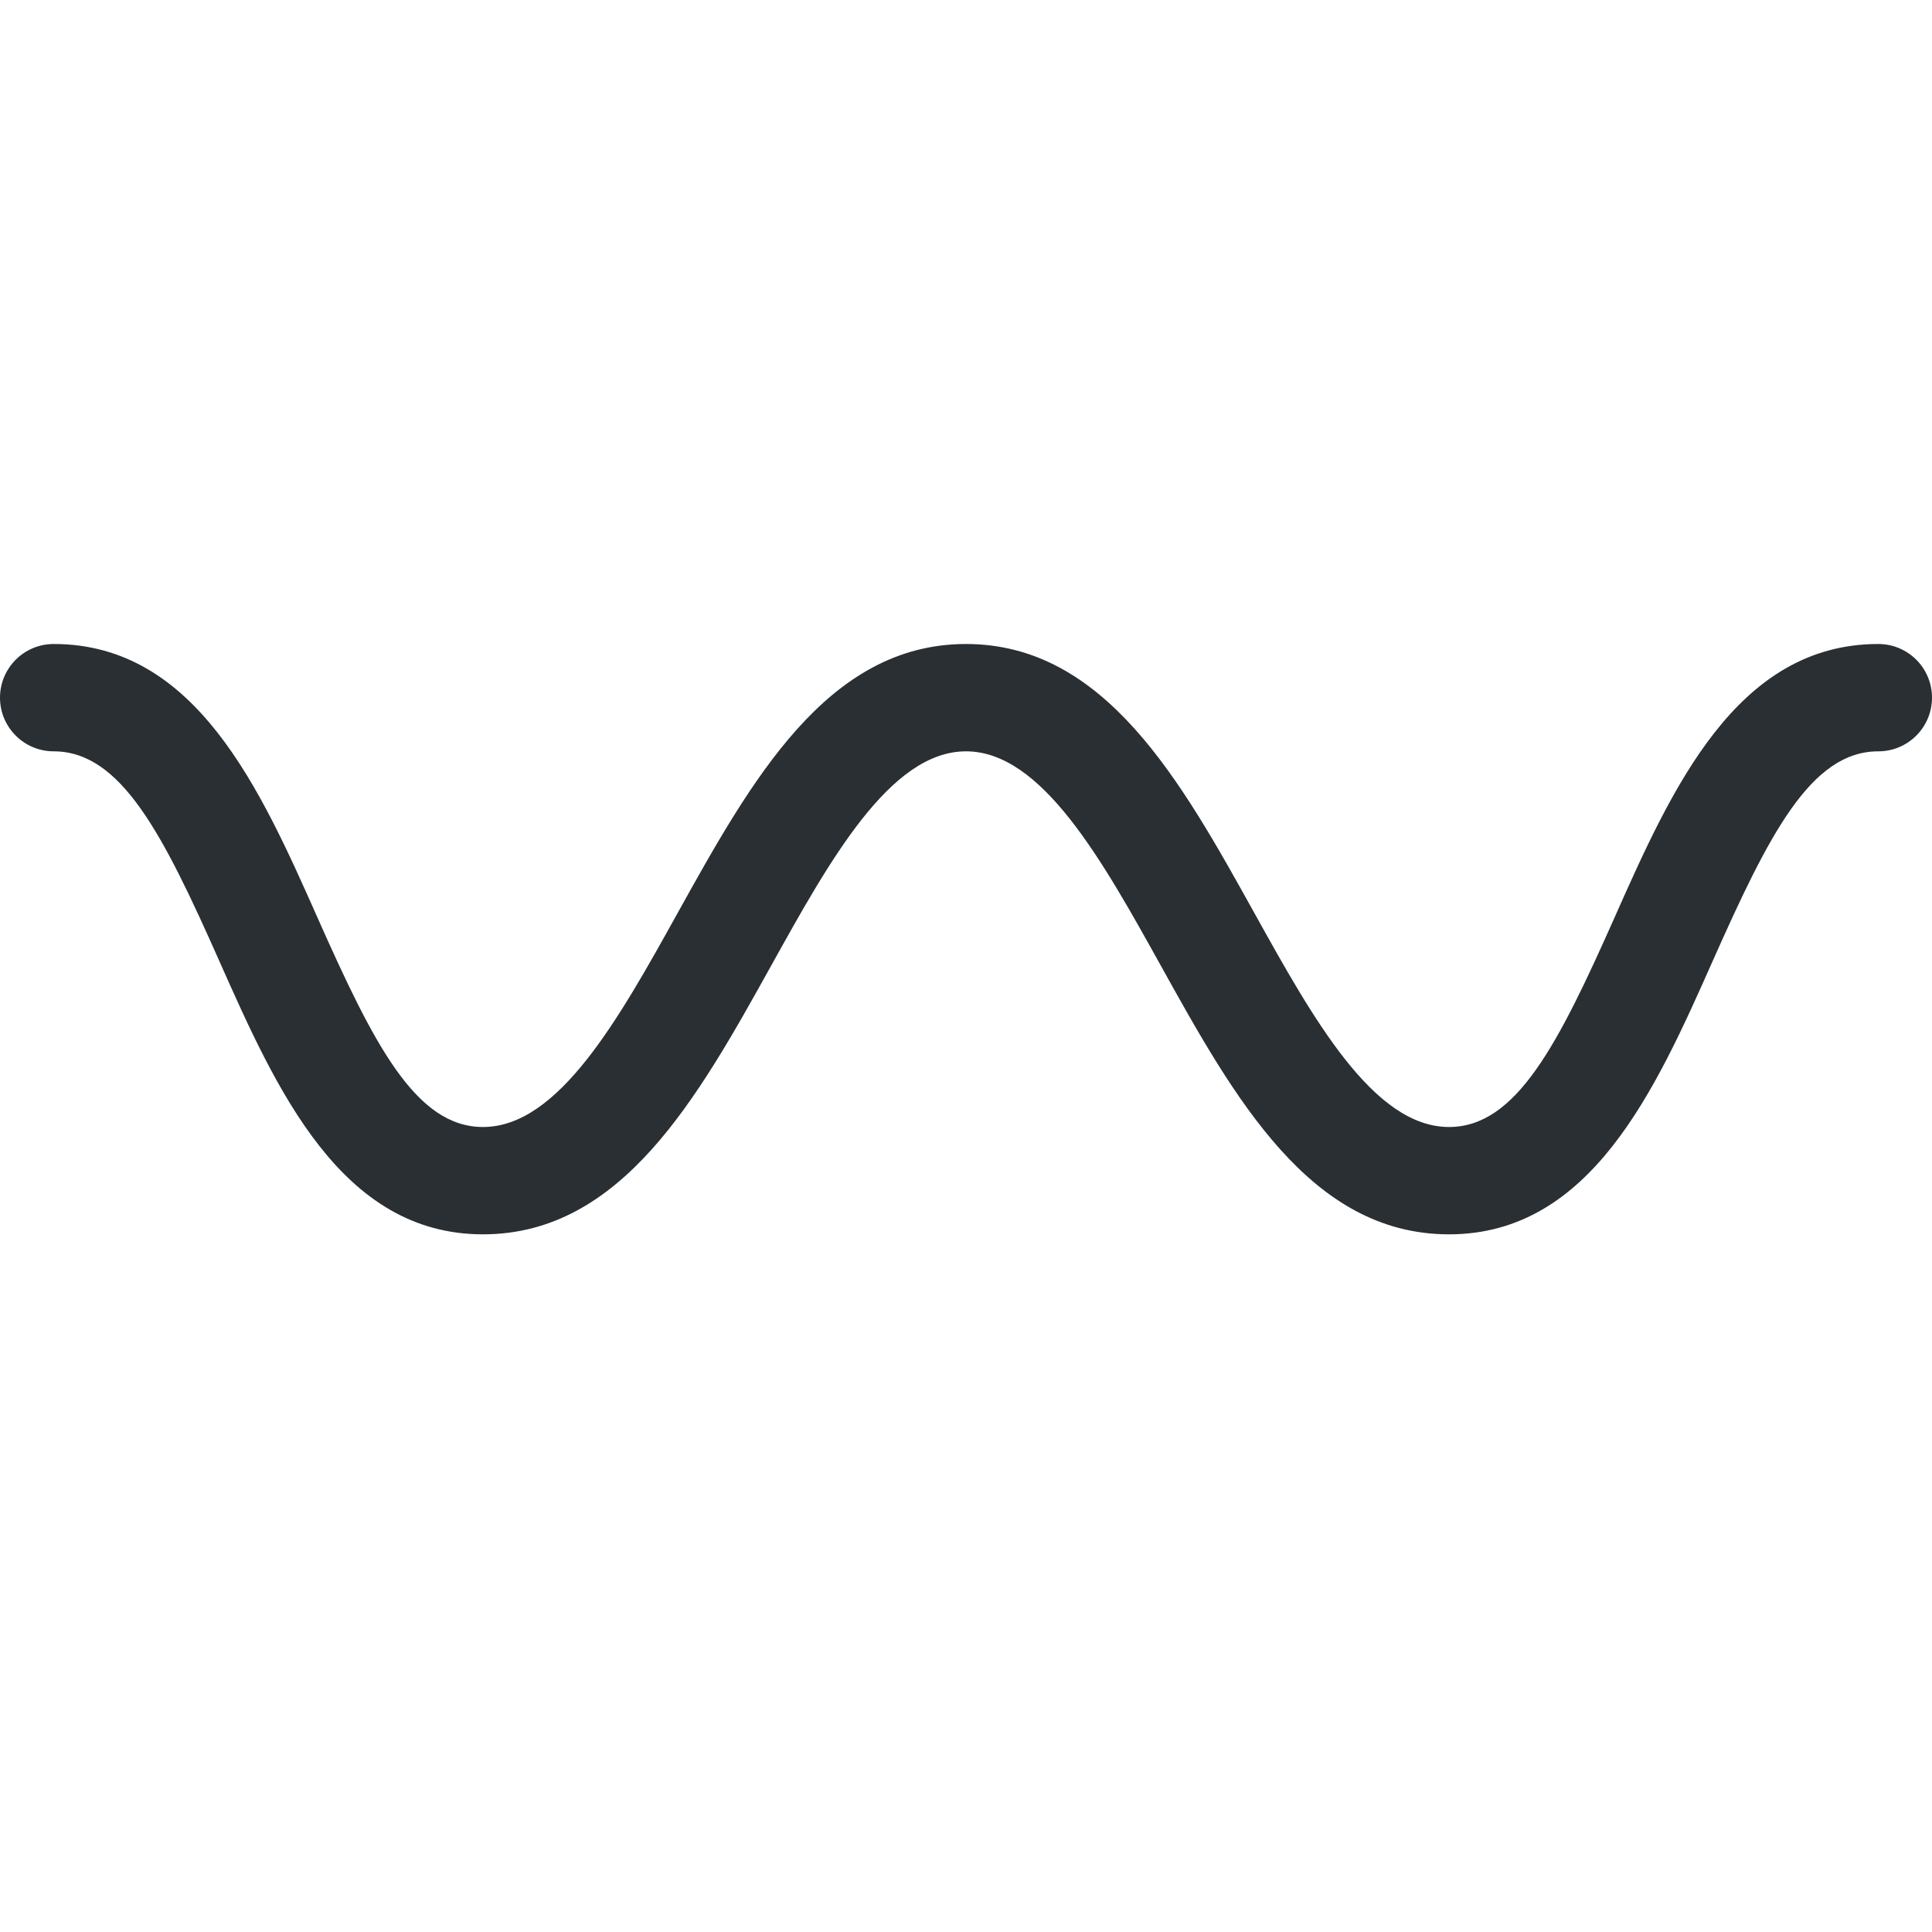
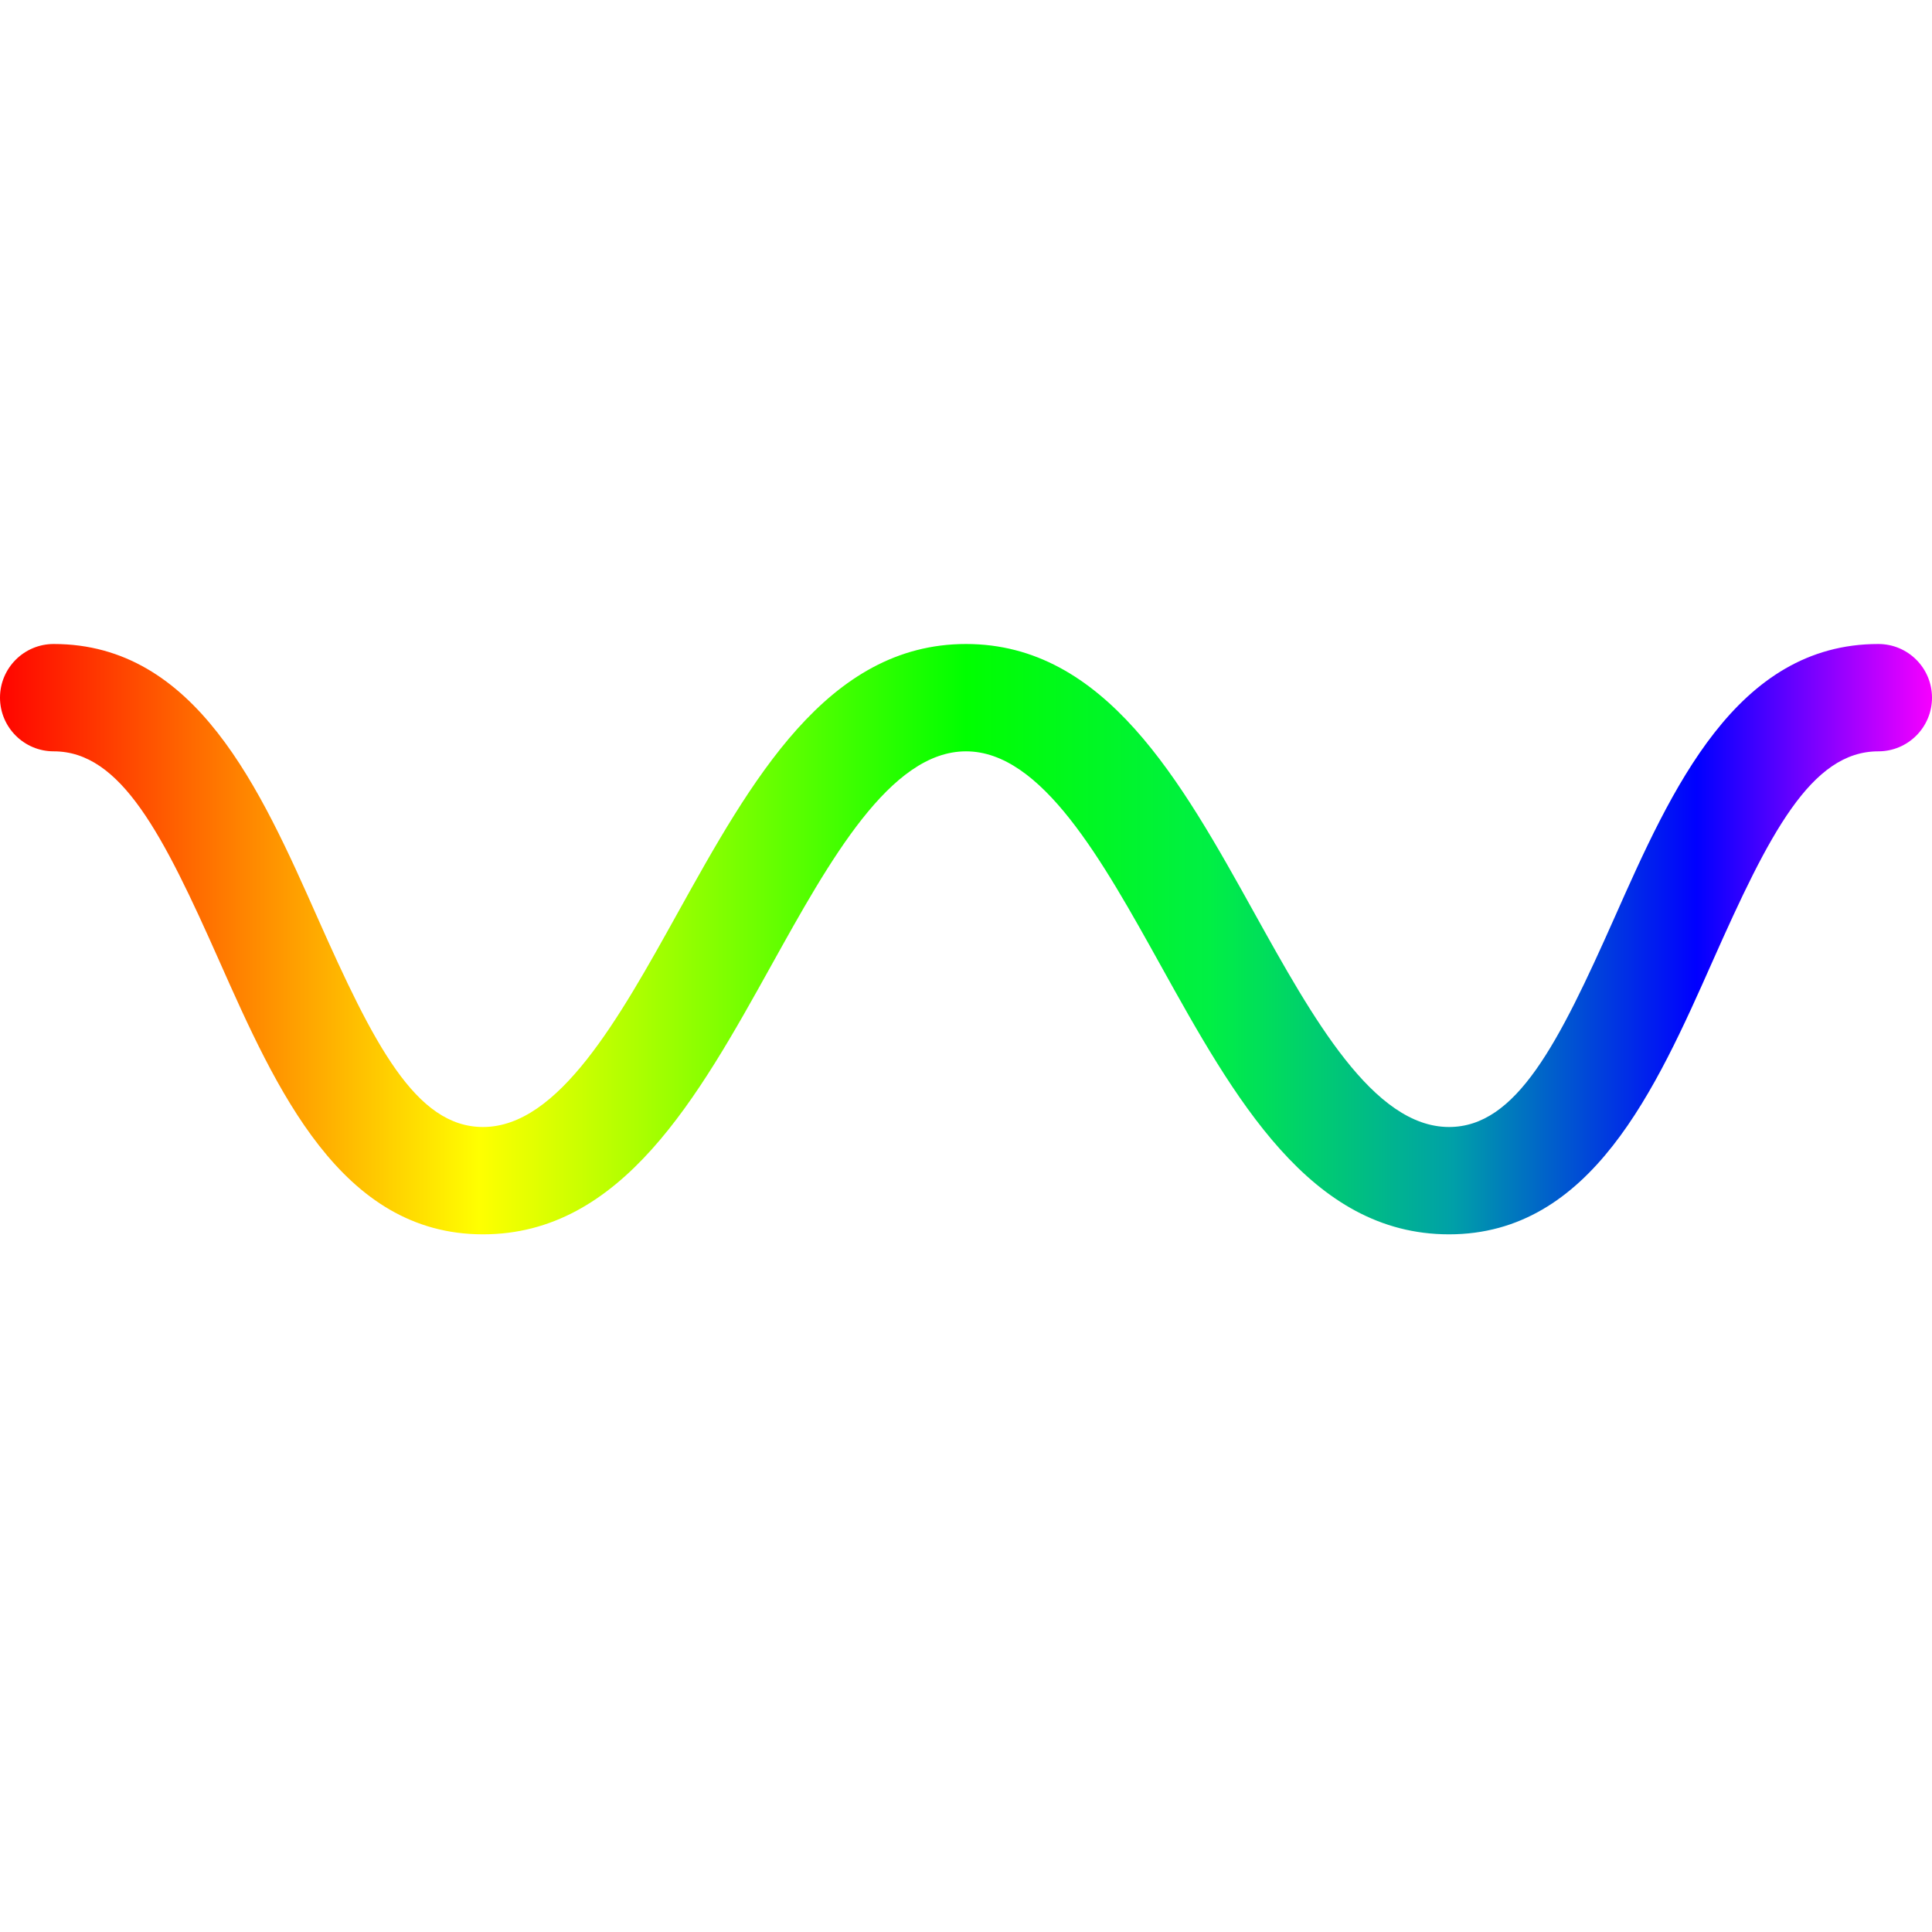
<svg xmlns="http://www.w3.org/2000/svg" viewBox="0 0 36 36">
-   <path fill="#292F33" d="M27 23c-2.589 0-4.005-2.549-5.374-5.014C20.537 16.026 19.411 14 18 14c-1.412 0-2.537 2.026-3.626 3.986C13.004 20.451 11.588 23 9 23c-2.65 0-3.853-2.706-4.914-5.094C3.038 15.546 2.256 14 1 14c-.552 0-1-.448-1-1s.448-1 1-1c2.65 0 3.853 2.706 4.914 5.094C6.962 19.453 7.744 21 9 21c1.412 0 2.537-2.026 3.626-3.986C13.996 14.549 15.412 12 18 12c2.589 0 4.005 2.549 5.374 5.014C24.463 18.974 25.589 21 27 21c1.256 0 2.037-1.547 3.086-3.906C31.147 14.706 32.351 12 35 12c.553 0 1 .448 1 1s-.447 1-1 1c-1.256 0-2.037 1.546-3.086 3.906C30.853 20.294 29.649 23 27 23z" />
+   <defs>
+     <linearGradient id="rainbow">
+       <stop stop-color="rgb(255,0,0)" offset="0" />
+       <stop stop-color="rgb(255,128,0)" offset="0.125" />
+       <stop stop-color="rgb(255,255,0)" offset="0.25" />
+       <stop stop-color="rgb(128,255,0)" offset="0.375" />
+       <stop stop-color="rgb(0,255,0)" offset="0.5" />
+       <stop stop-color="rgb(0,240,68)" offset="0.625" />
+       <stop stop-color="rgb(0,160,168)" offset="0.75" />
+       <stop stop-color="rgb(0,0,255)" offset="0.875" />
+       <stop stop-color="rgb(255,0,255)" offset="1" />
+     </linearGradient>
+   </defs>
+   <path fill="url(#rainbow)" d="M27 23c-2.589 0-4.005-2.549-5.374-5.014C20.537 16.026 19.411 14 18 14c-1.412 0-2.537 2.026-3.626 3.986C13.004 20.451 11.588 23 9 23c-2.65 0-3.853-2.706-4.914-5.094C3.038 15.546 2.256 14 1 14c-.552 0-1-.448-1-1s.448-1 1-1c2.65 0 3.853 2.706 4.914 5.094C6.962 19.453 7.744 21 9 21c1.412 0 2.537-2.026 3.626-3.986C13.996 14.549 15.412 12 18 12c2.589 0 4.005 2.549 5.374 5.014C24.463 18.974 25.589 21 27 21c1.256 0 2.037-1.547 3.086-3.906C31.147 14.706 32.351 12 35 12c.553 0 1 .448 1 1s-.447 1-1 1c-1.256 0-2.037 1.546-3.086 3.906C30.853 20.294 29.649 23 27 23z" />
</svg>
